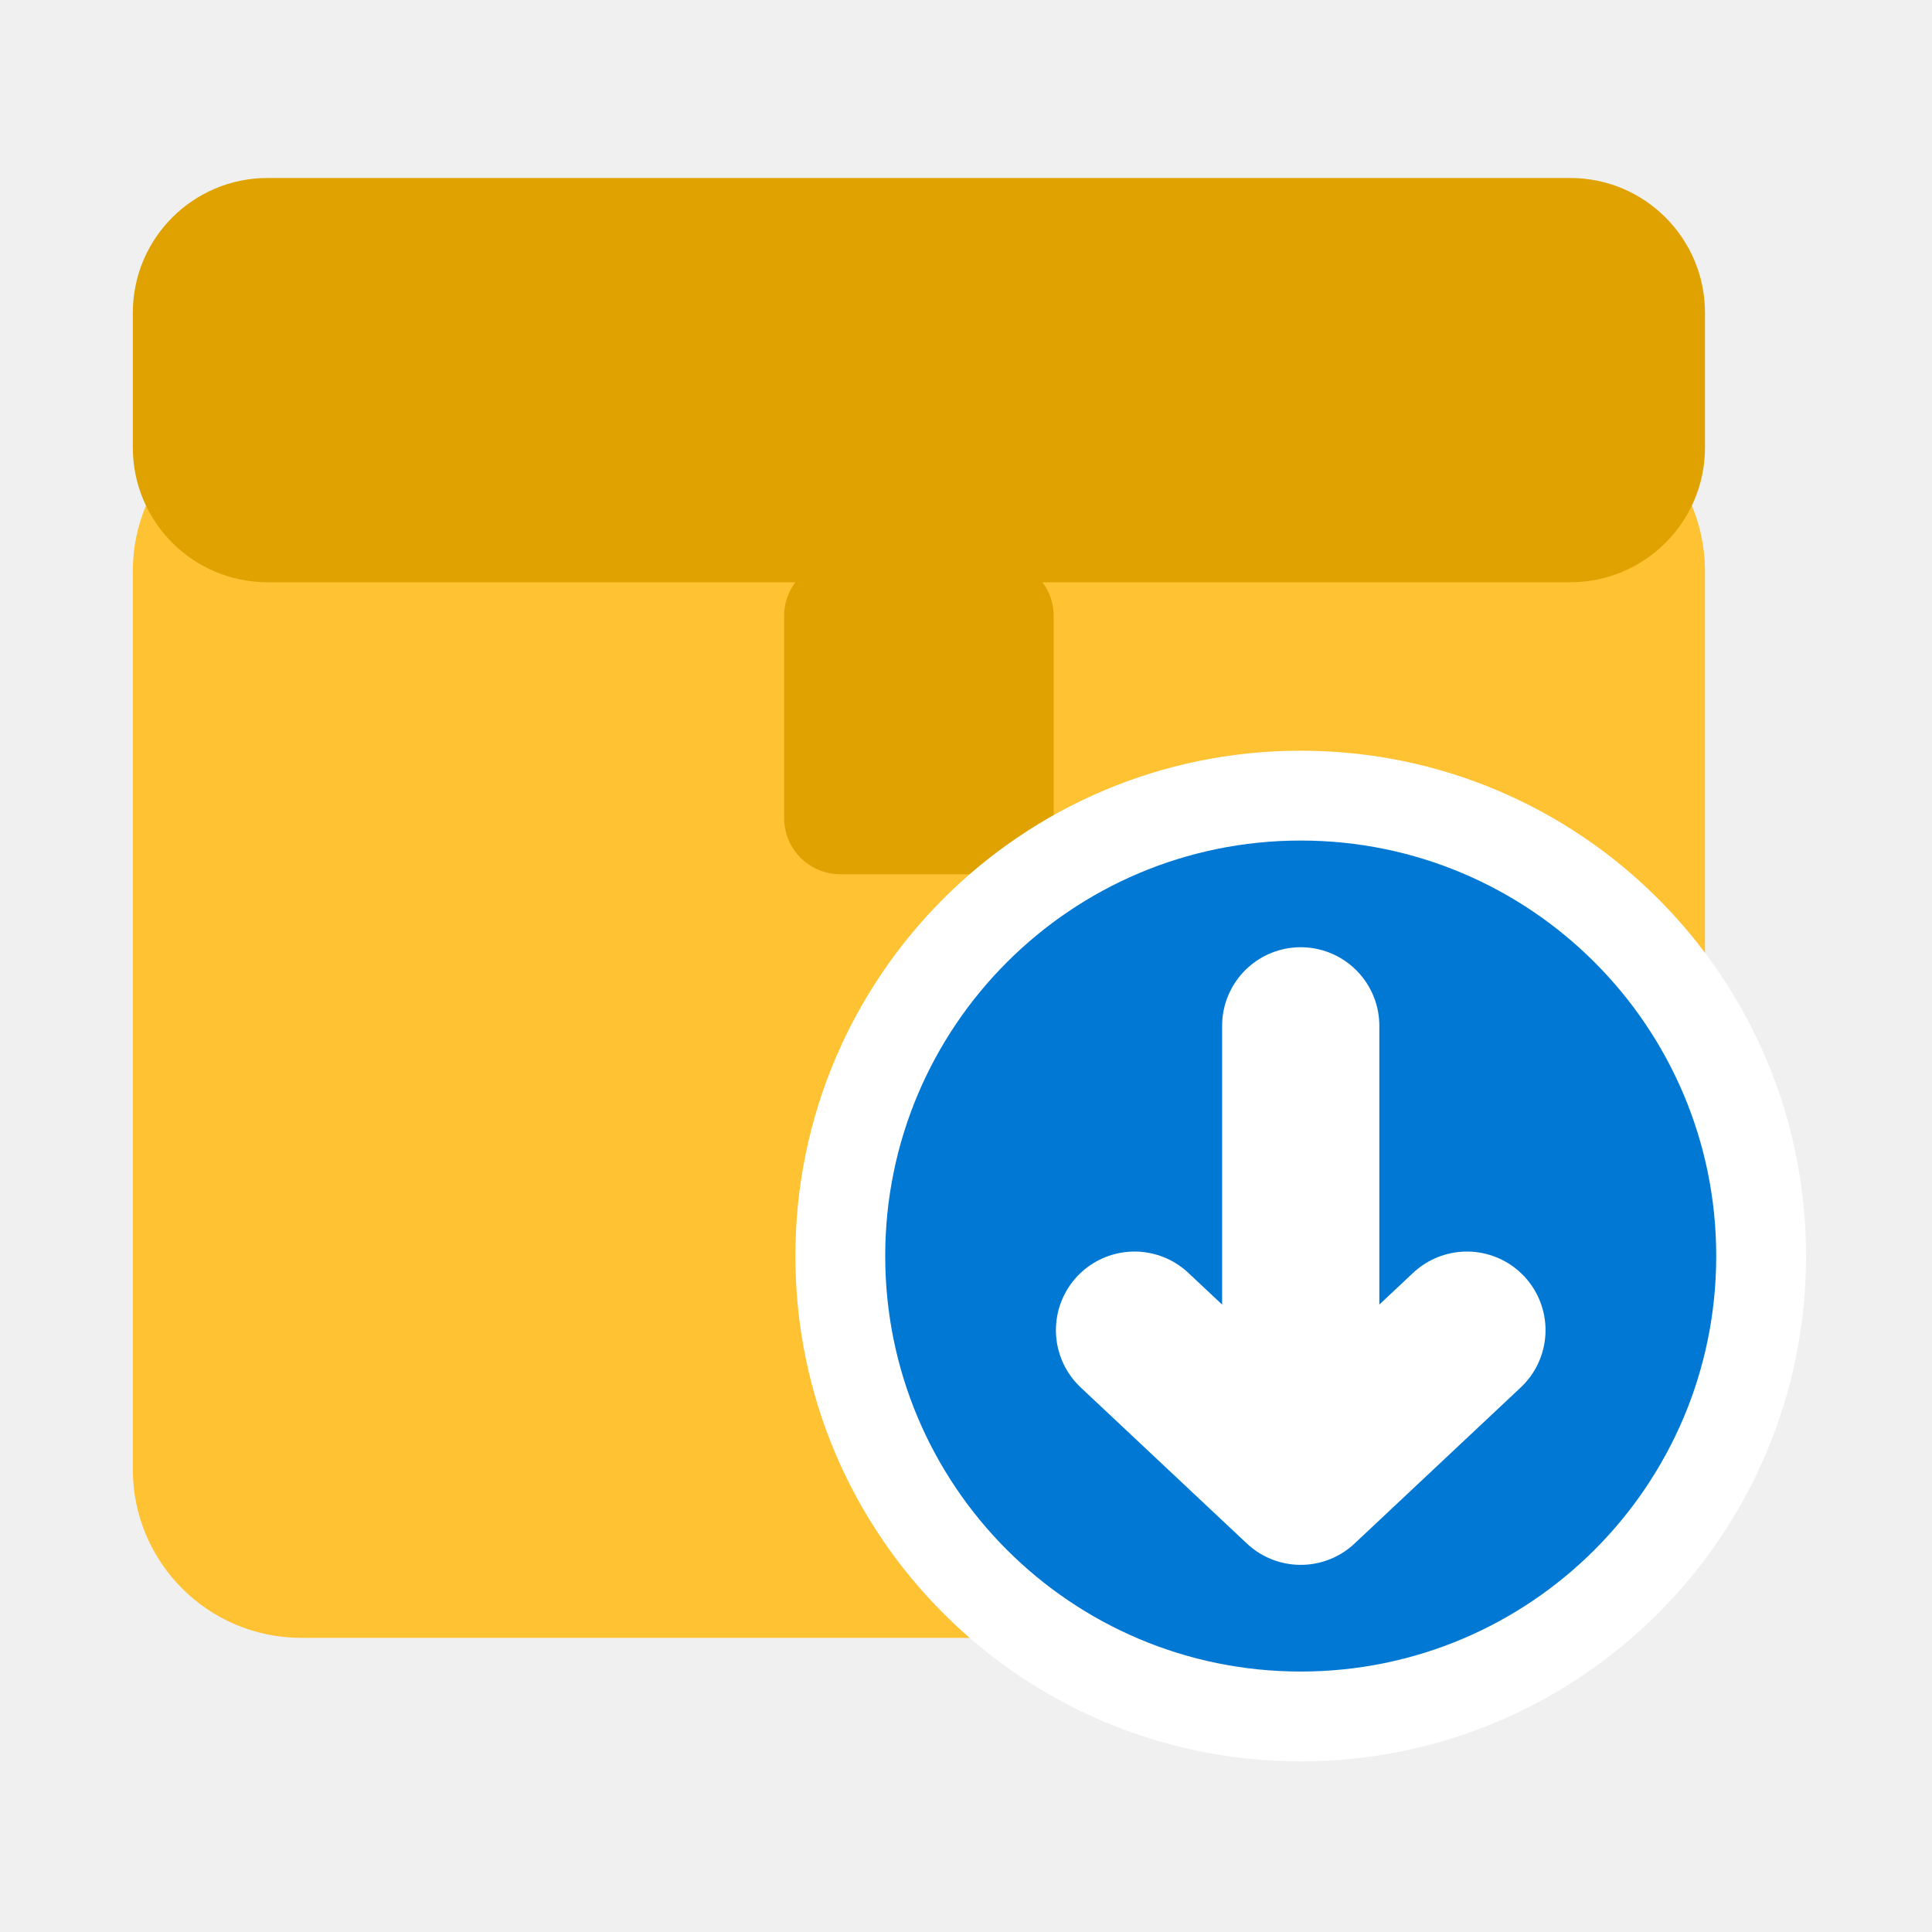
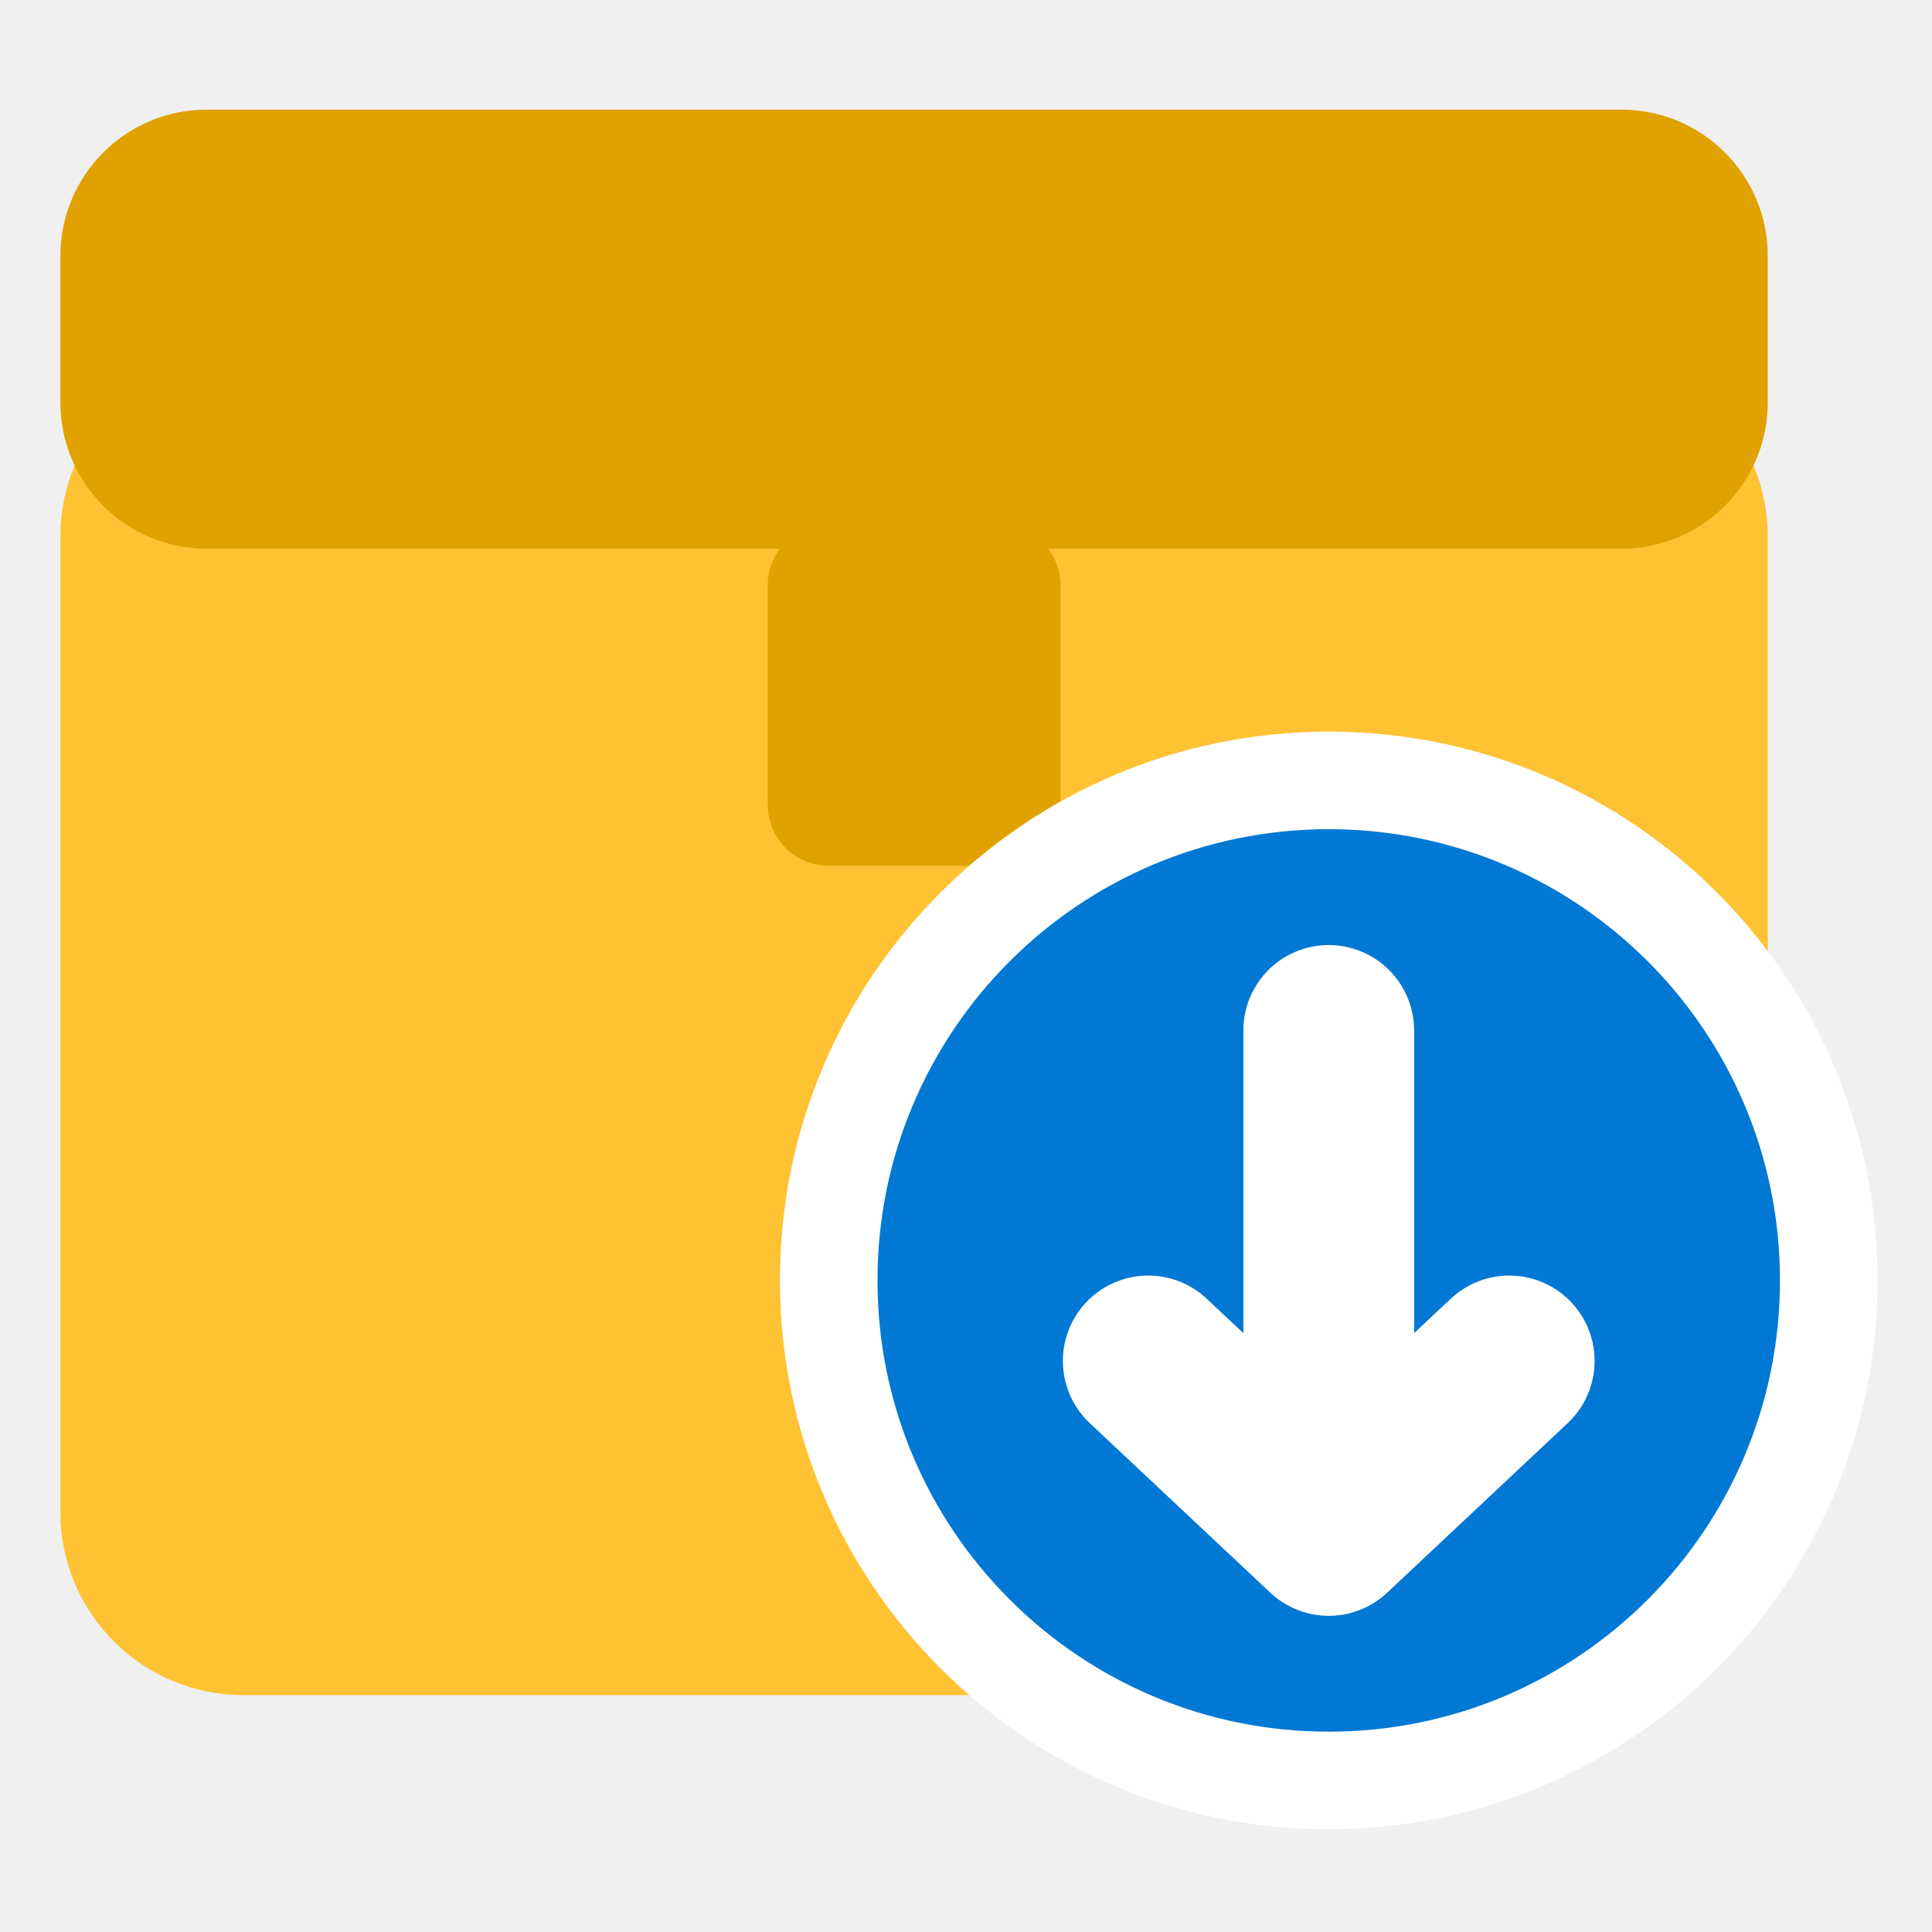
<svg xmlns="http://www.w3.org/2000/svg" width="16" height="16" viewBox="0 0 16 16">
-   <g transform="translate(0.17 -0.2) scale(0.93)">
+   <g transform="translate(-0.51 -0.91) scale(1.01)">
    <rect x="1" y="3.8" width="14" height="11" rx="1.5" fill="#ffc233" />
    <rect x="1" y="1.8" width="14" height="3.6" rx="1.2" fill="#e0a200" />
    <rect x="6.8" y="5.2" width="2.4" height="2.8" rx="0.5" fill="#e0a200" />
    <circle cx="11.4" cy="11.4" r="4.5" fill="#ffffff" />
    <circle cx="11.4" cy="11.4" r="3.7" fill="#0078d4" />
    <path d="M11.4 9.35v4.1M9.92 12.06L11.4 13.45l1.48 -1.39" fill="none" stroke="#ffffff" stroke-width="1.4" stroke-linecap="round" stroke-linejoin="round" />
  </g>
</svg>
